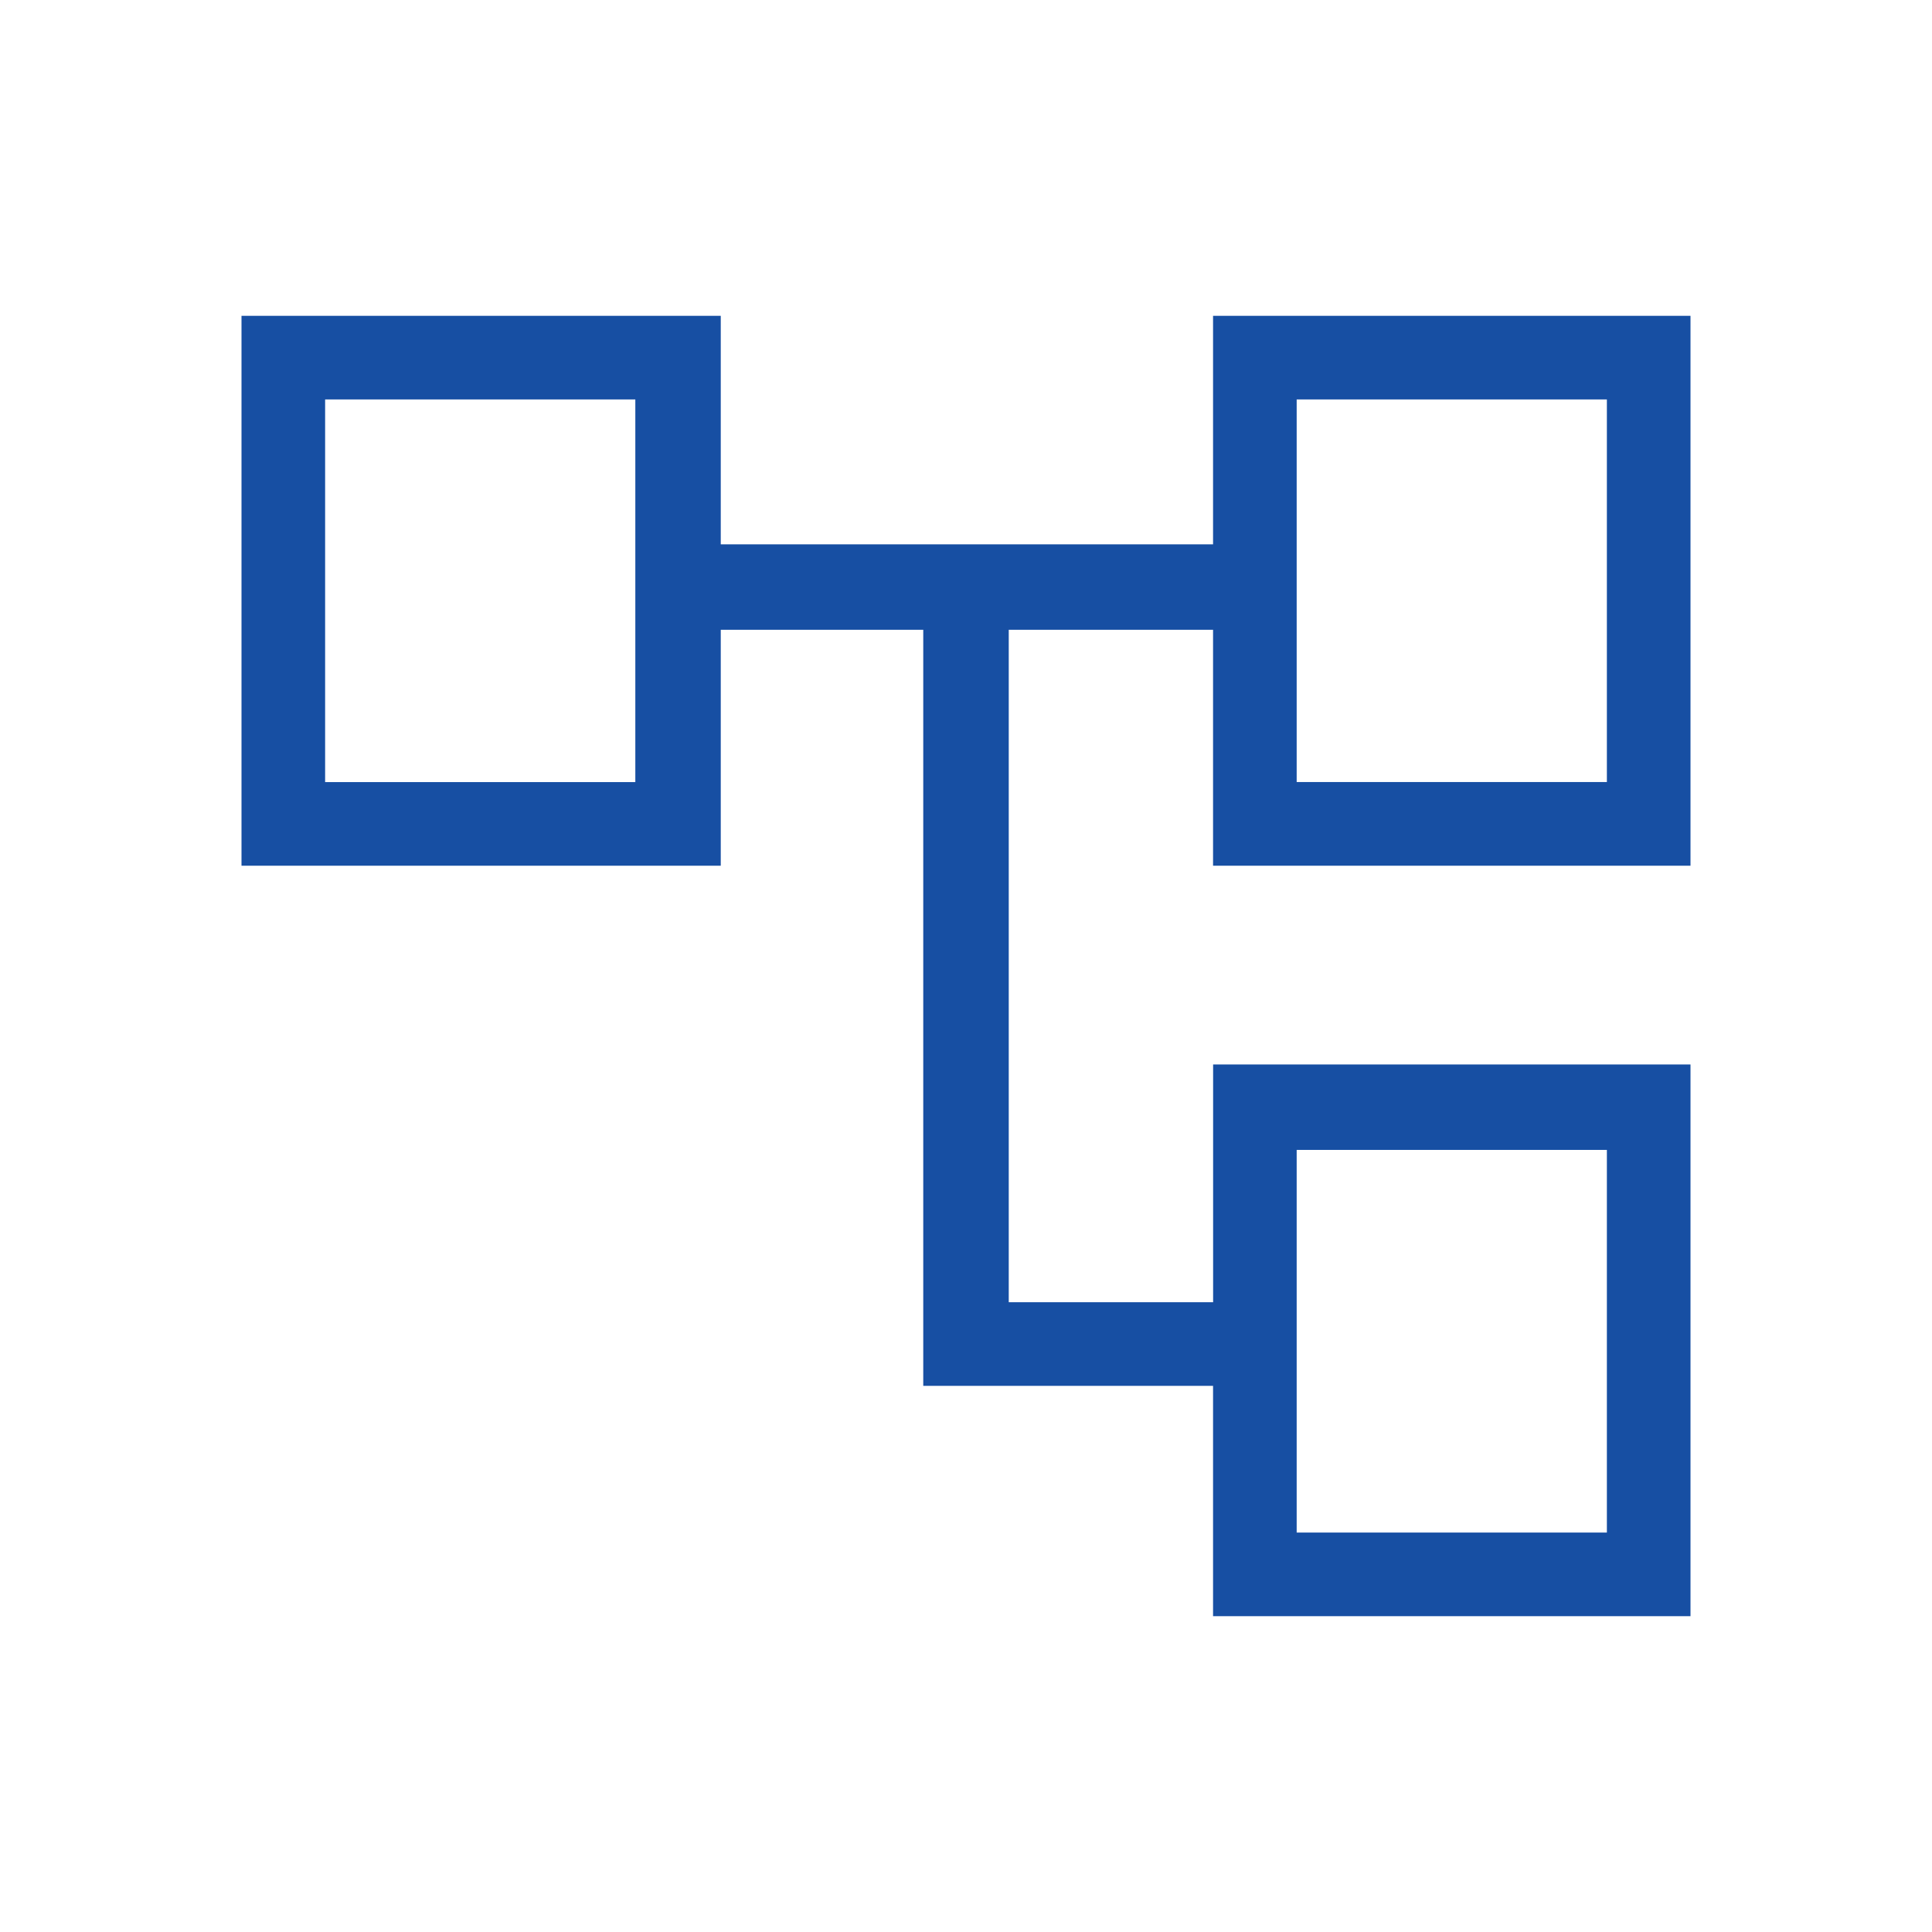
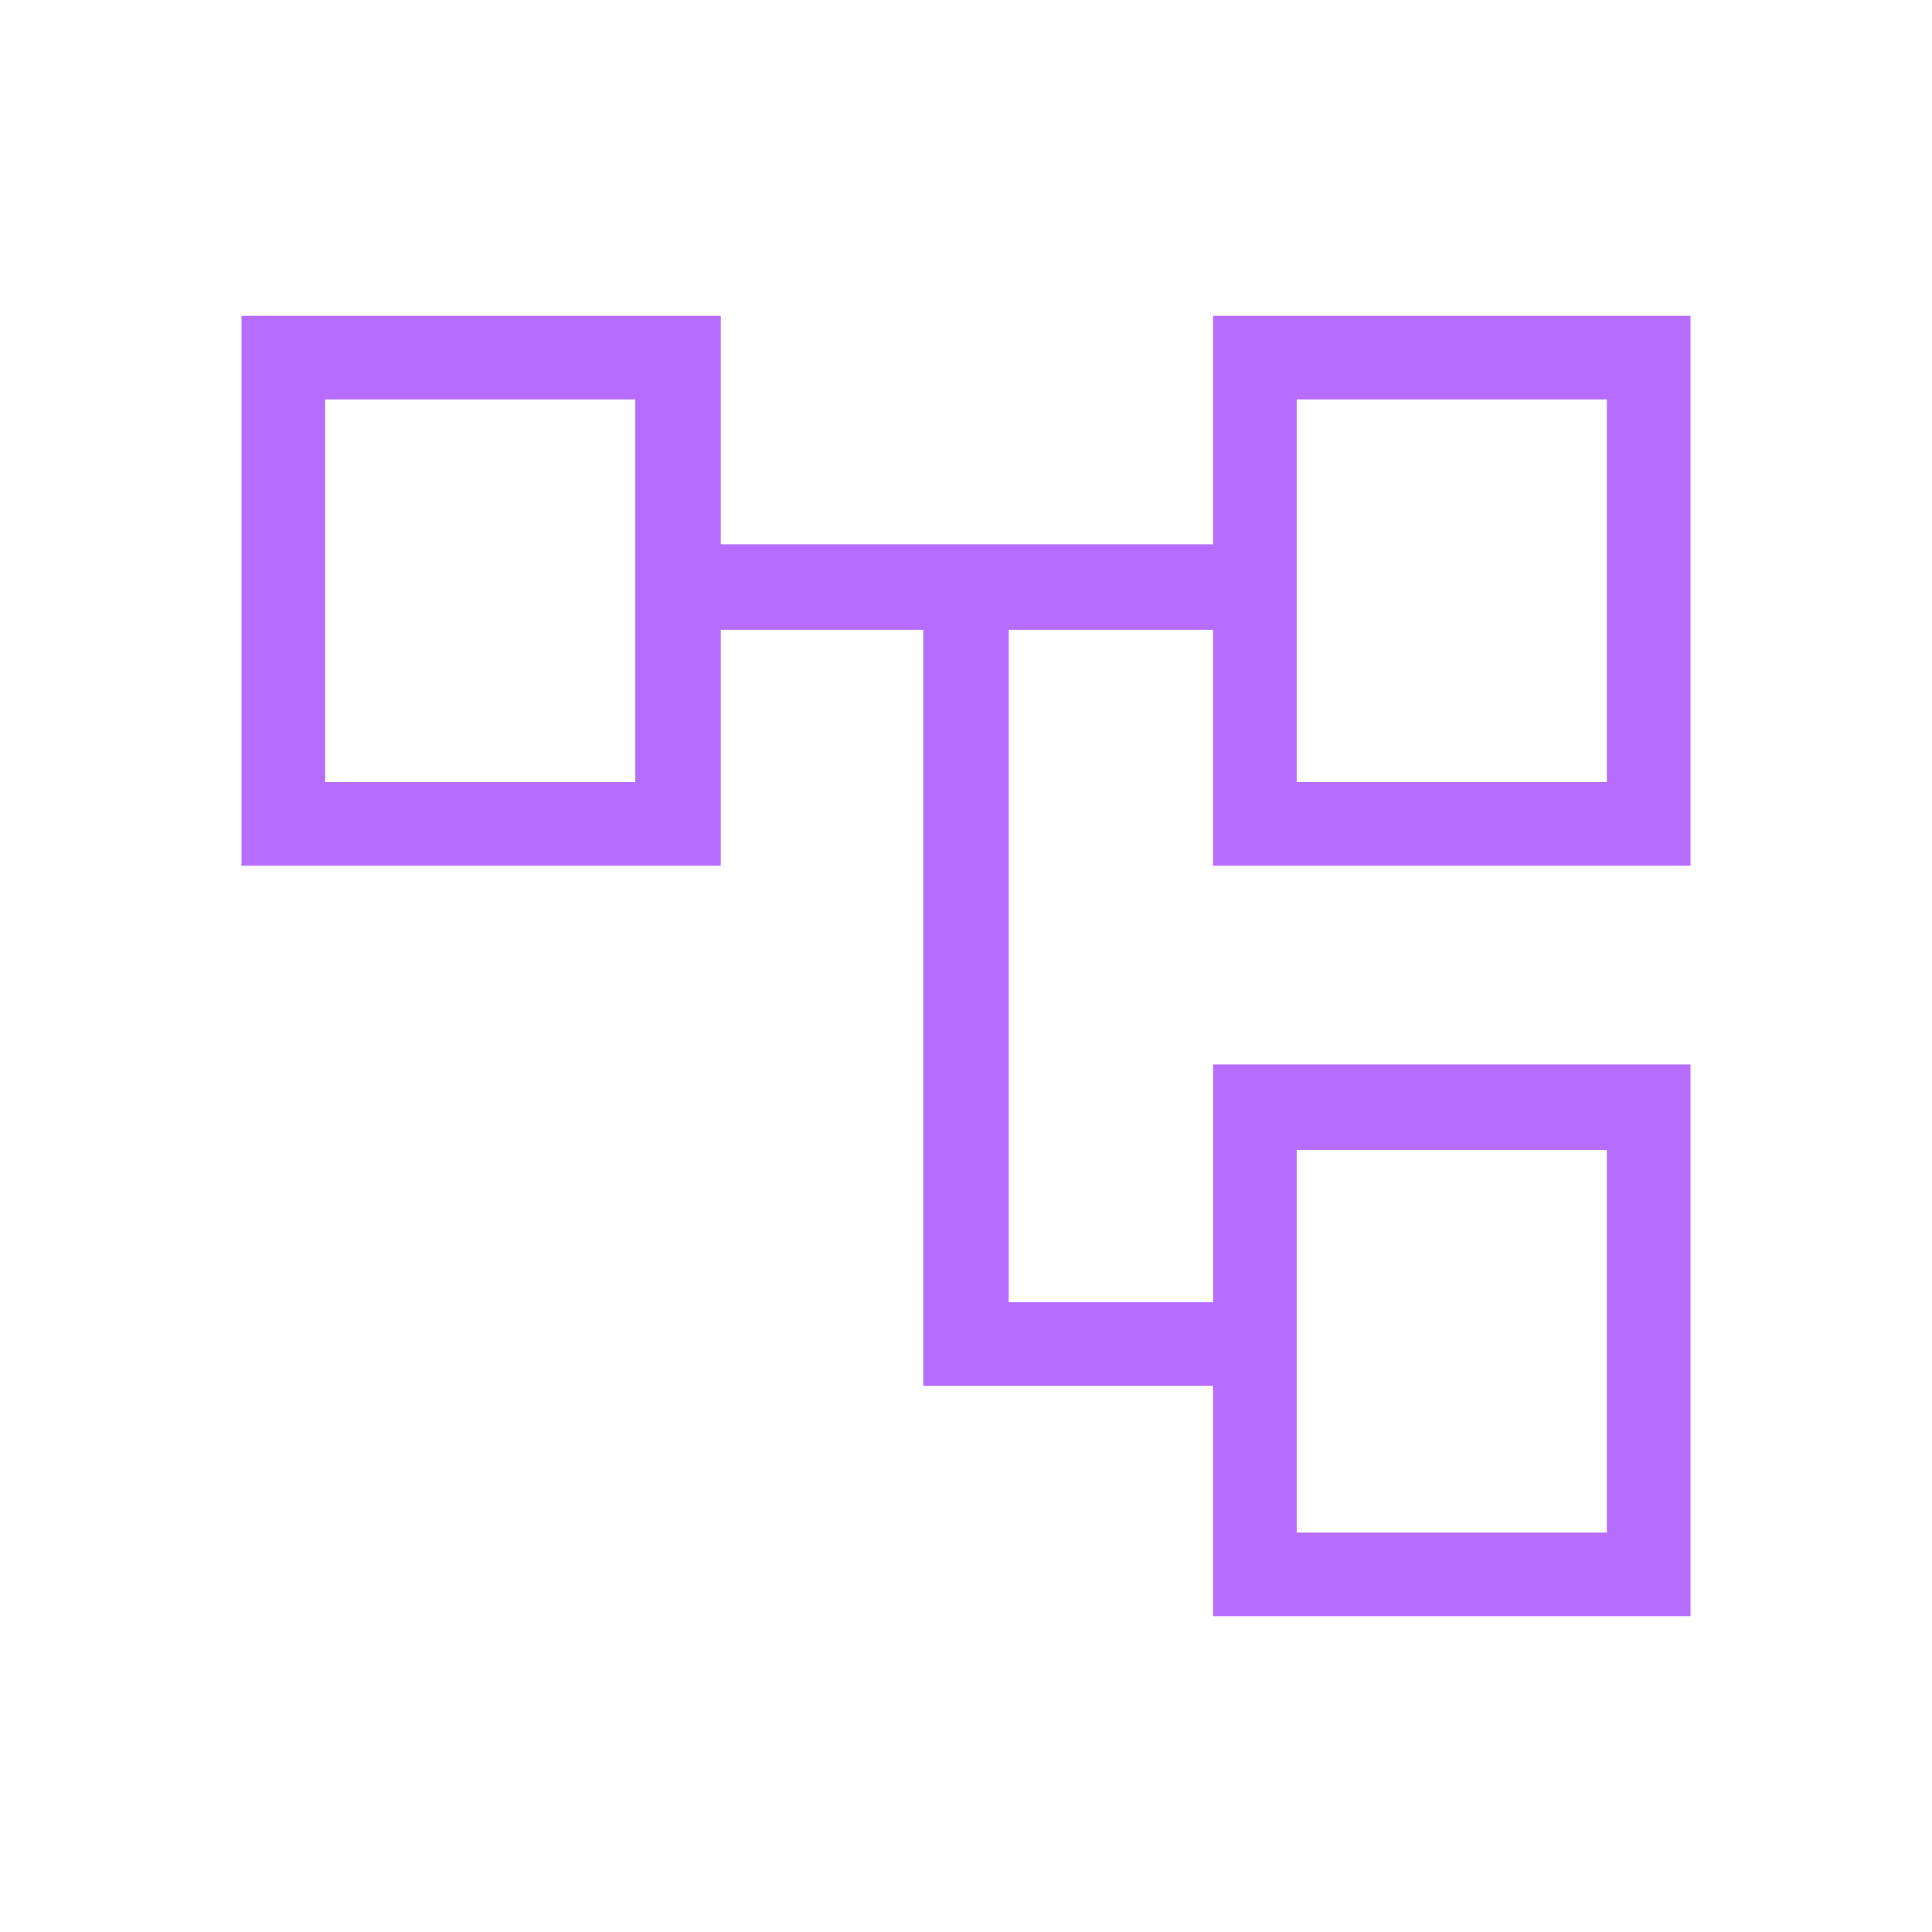
<svg xmlns="http://www.w3.org/2000/svg" width="32" height="32" viewBox="0 0 32 32">
  <g id="blue_master" data-name="blue master" transform="translate(136 -191)">
    <rect id="icon_frame" width="32" height="32" transform="translate(-136 191)" fill="none" opacity="0" />
-     <path id="account_tree_FILL0_wght300_GRAD0_opsz48" d="M20.592,28.038V24.223h-4.8V11.7H12.438v3.908H4.5V6.5h7.938v3.785h8.154V6.5H28.5v9.108H20.592V11.7H17.208V22.838h3.385V18.9H28.5v9.138ZM5.885,7.885v0ZM21.977,20.315v0Zm0-12.431v0Zm0,6.338h5.138V7.885H21.977Zm0,12.431h5.138V20.315H21.977ZM5.885,14.223h5.138V7.885H5.885Z" transform="translate(-136.5 189.731)" fill="#174fa3" />
+     <path id="account_tree_FILL0_wght300_GRAD0_opsz48" d="M20.592,28.038V24.223h-4.8V11.7H12.438v3.908H4.5V6.5h7.938v3.785h8.154V6.5H28.5v9.108H20.592V11.7H17.208V22.838h3.385V18.9H28.5v9.138ZM5.885,7.885v0ZM21.977,20.315v0Zm0-12.431v0Zm0,6.338h5.138V7.885H21.977Zm0,12.431h5.138V20.315H21.977ZM5.885,14.223h5.138V7.885H5.885Z" transform="translate(-136.5 189.731)" fill="#b66dff" />
  </g>
</svg>
